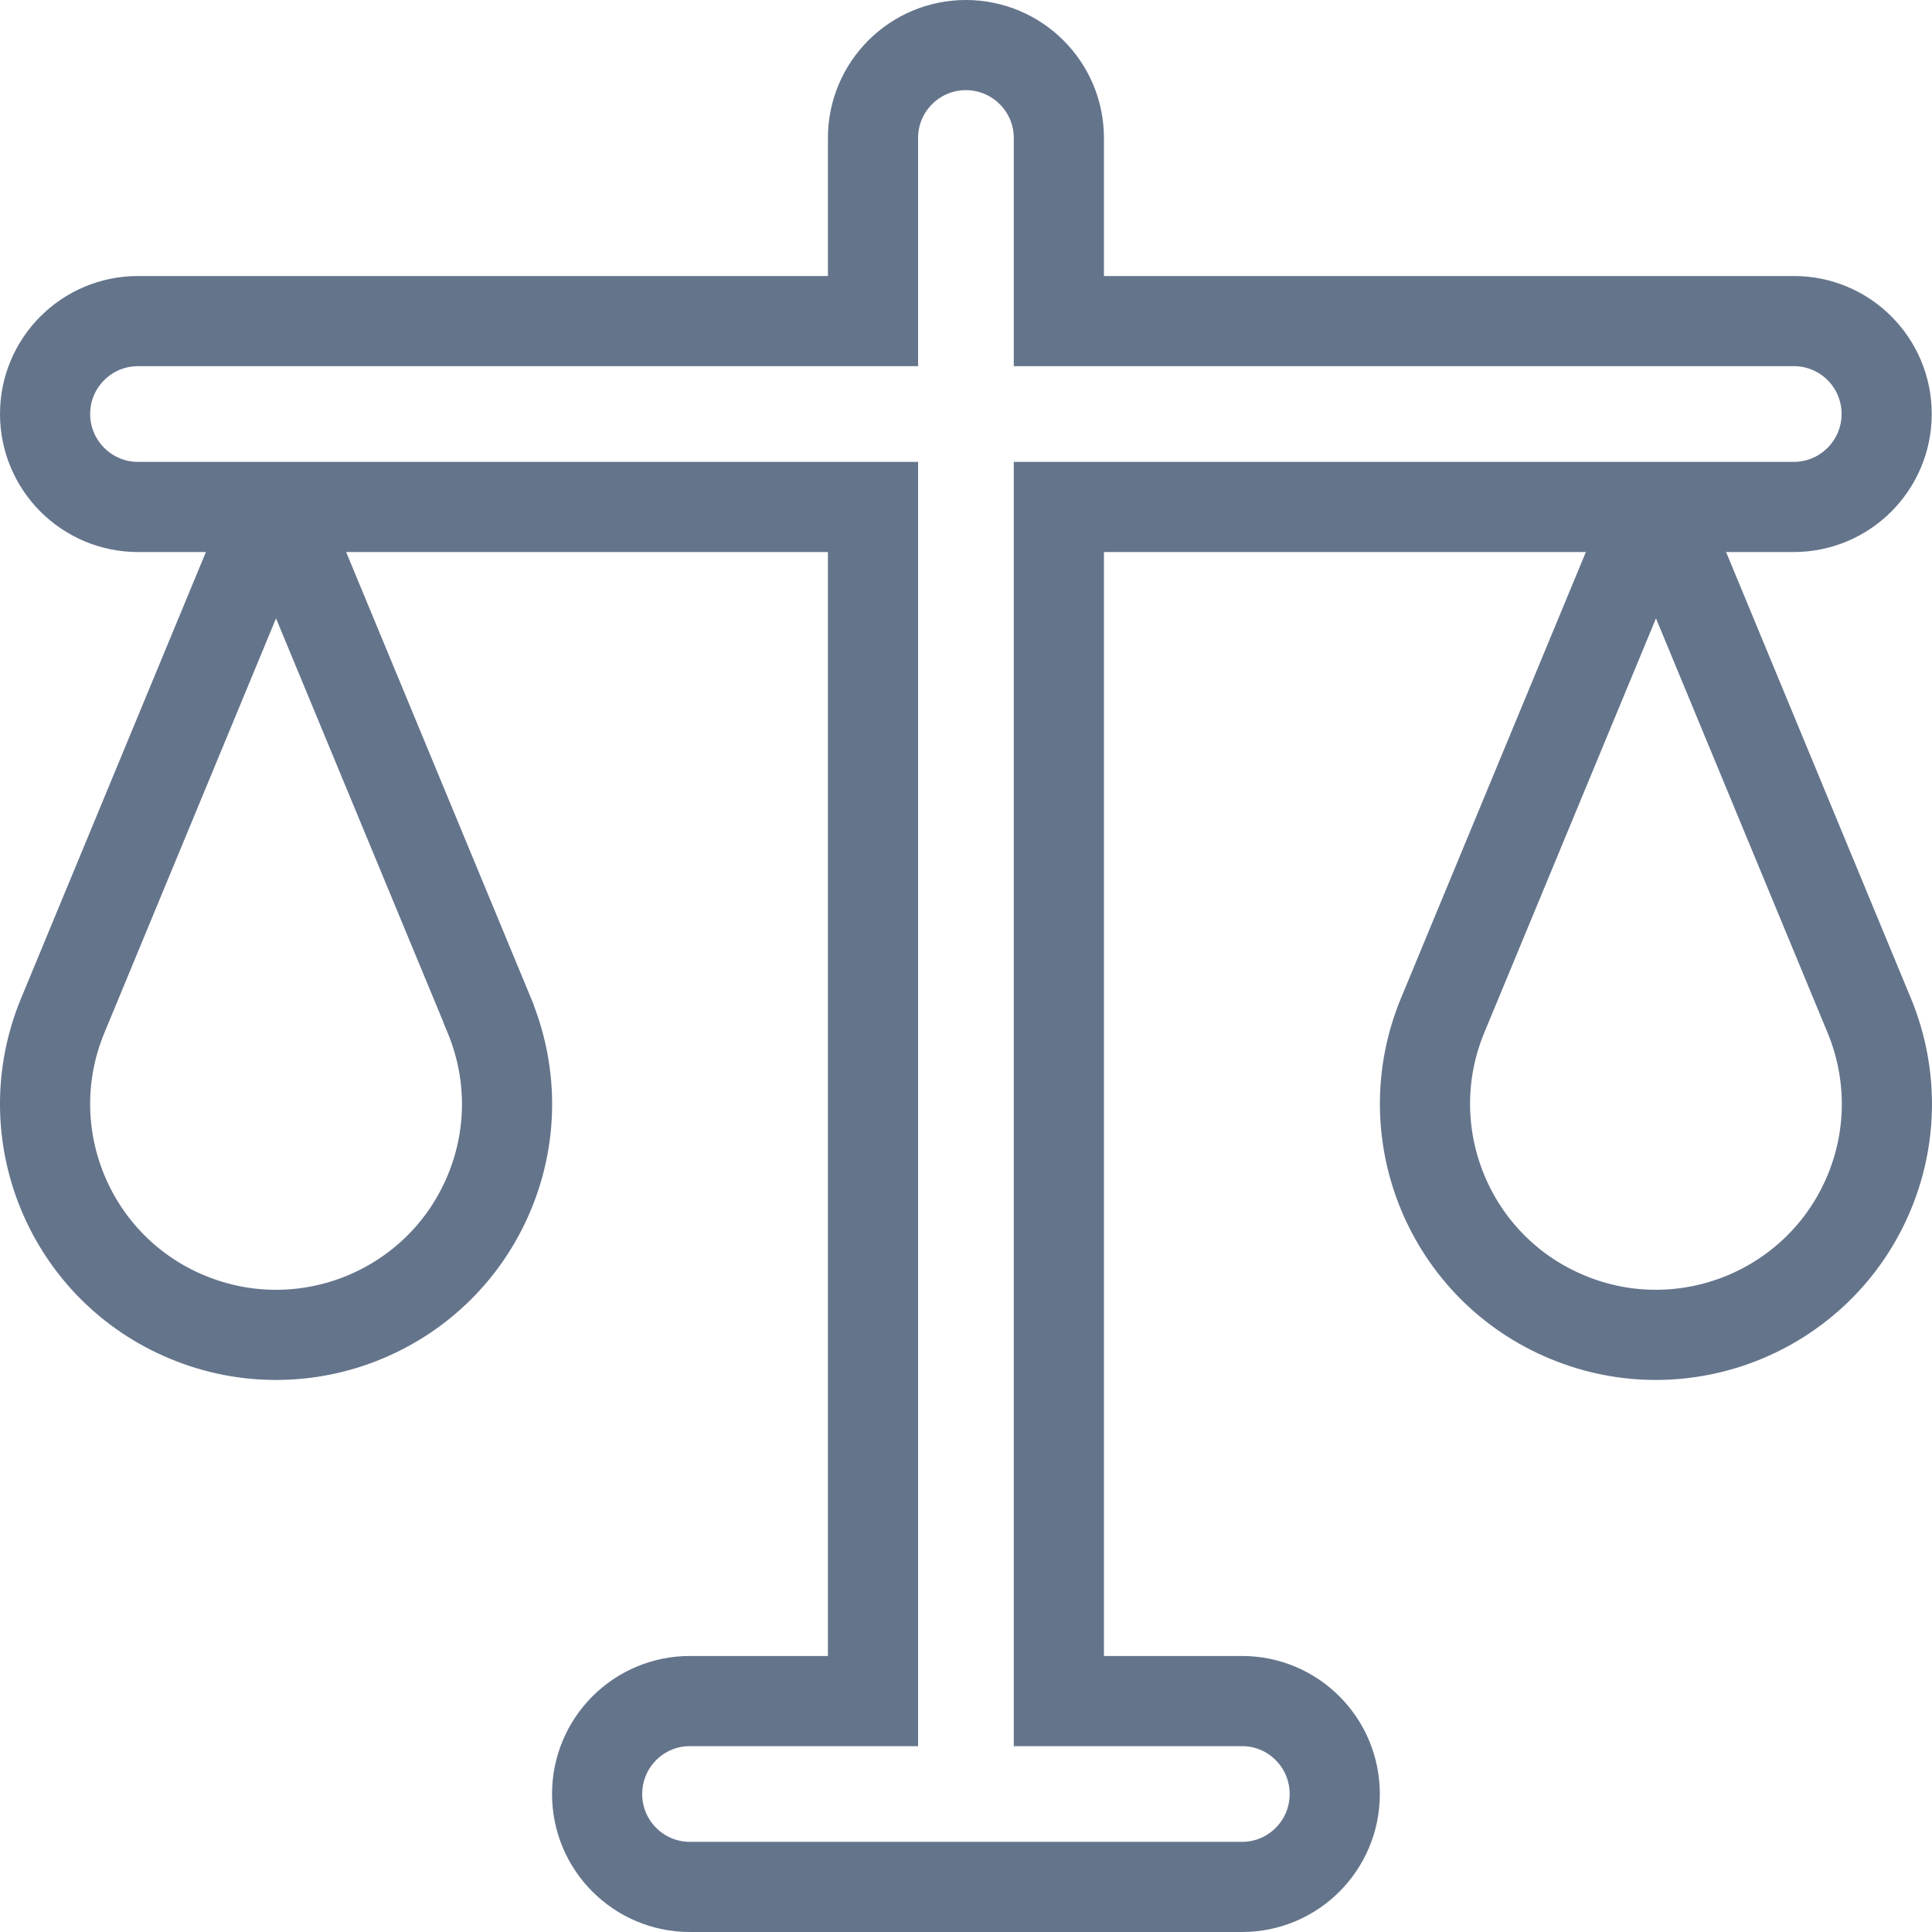
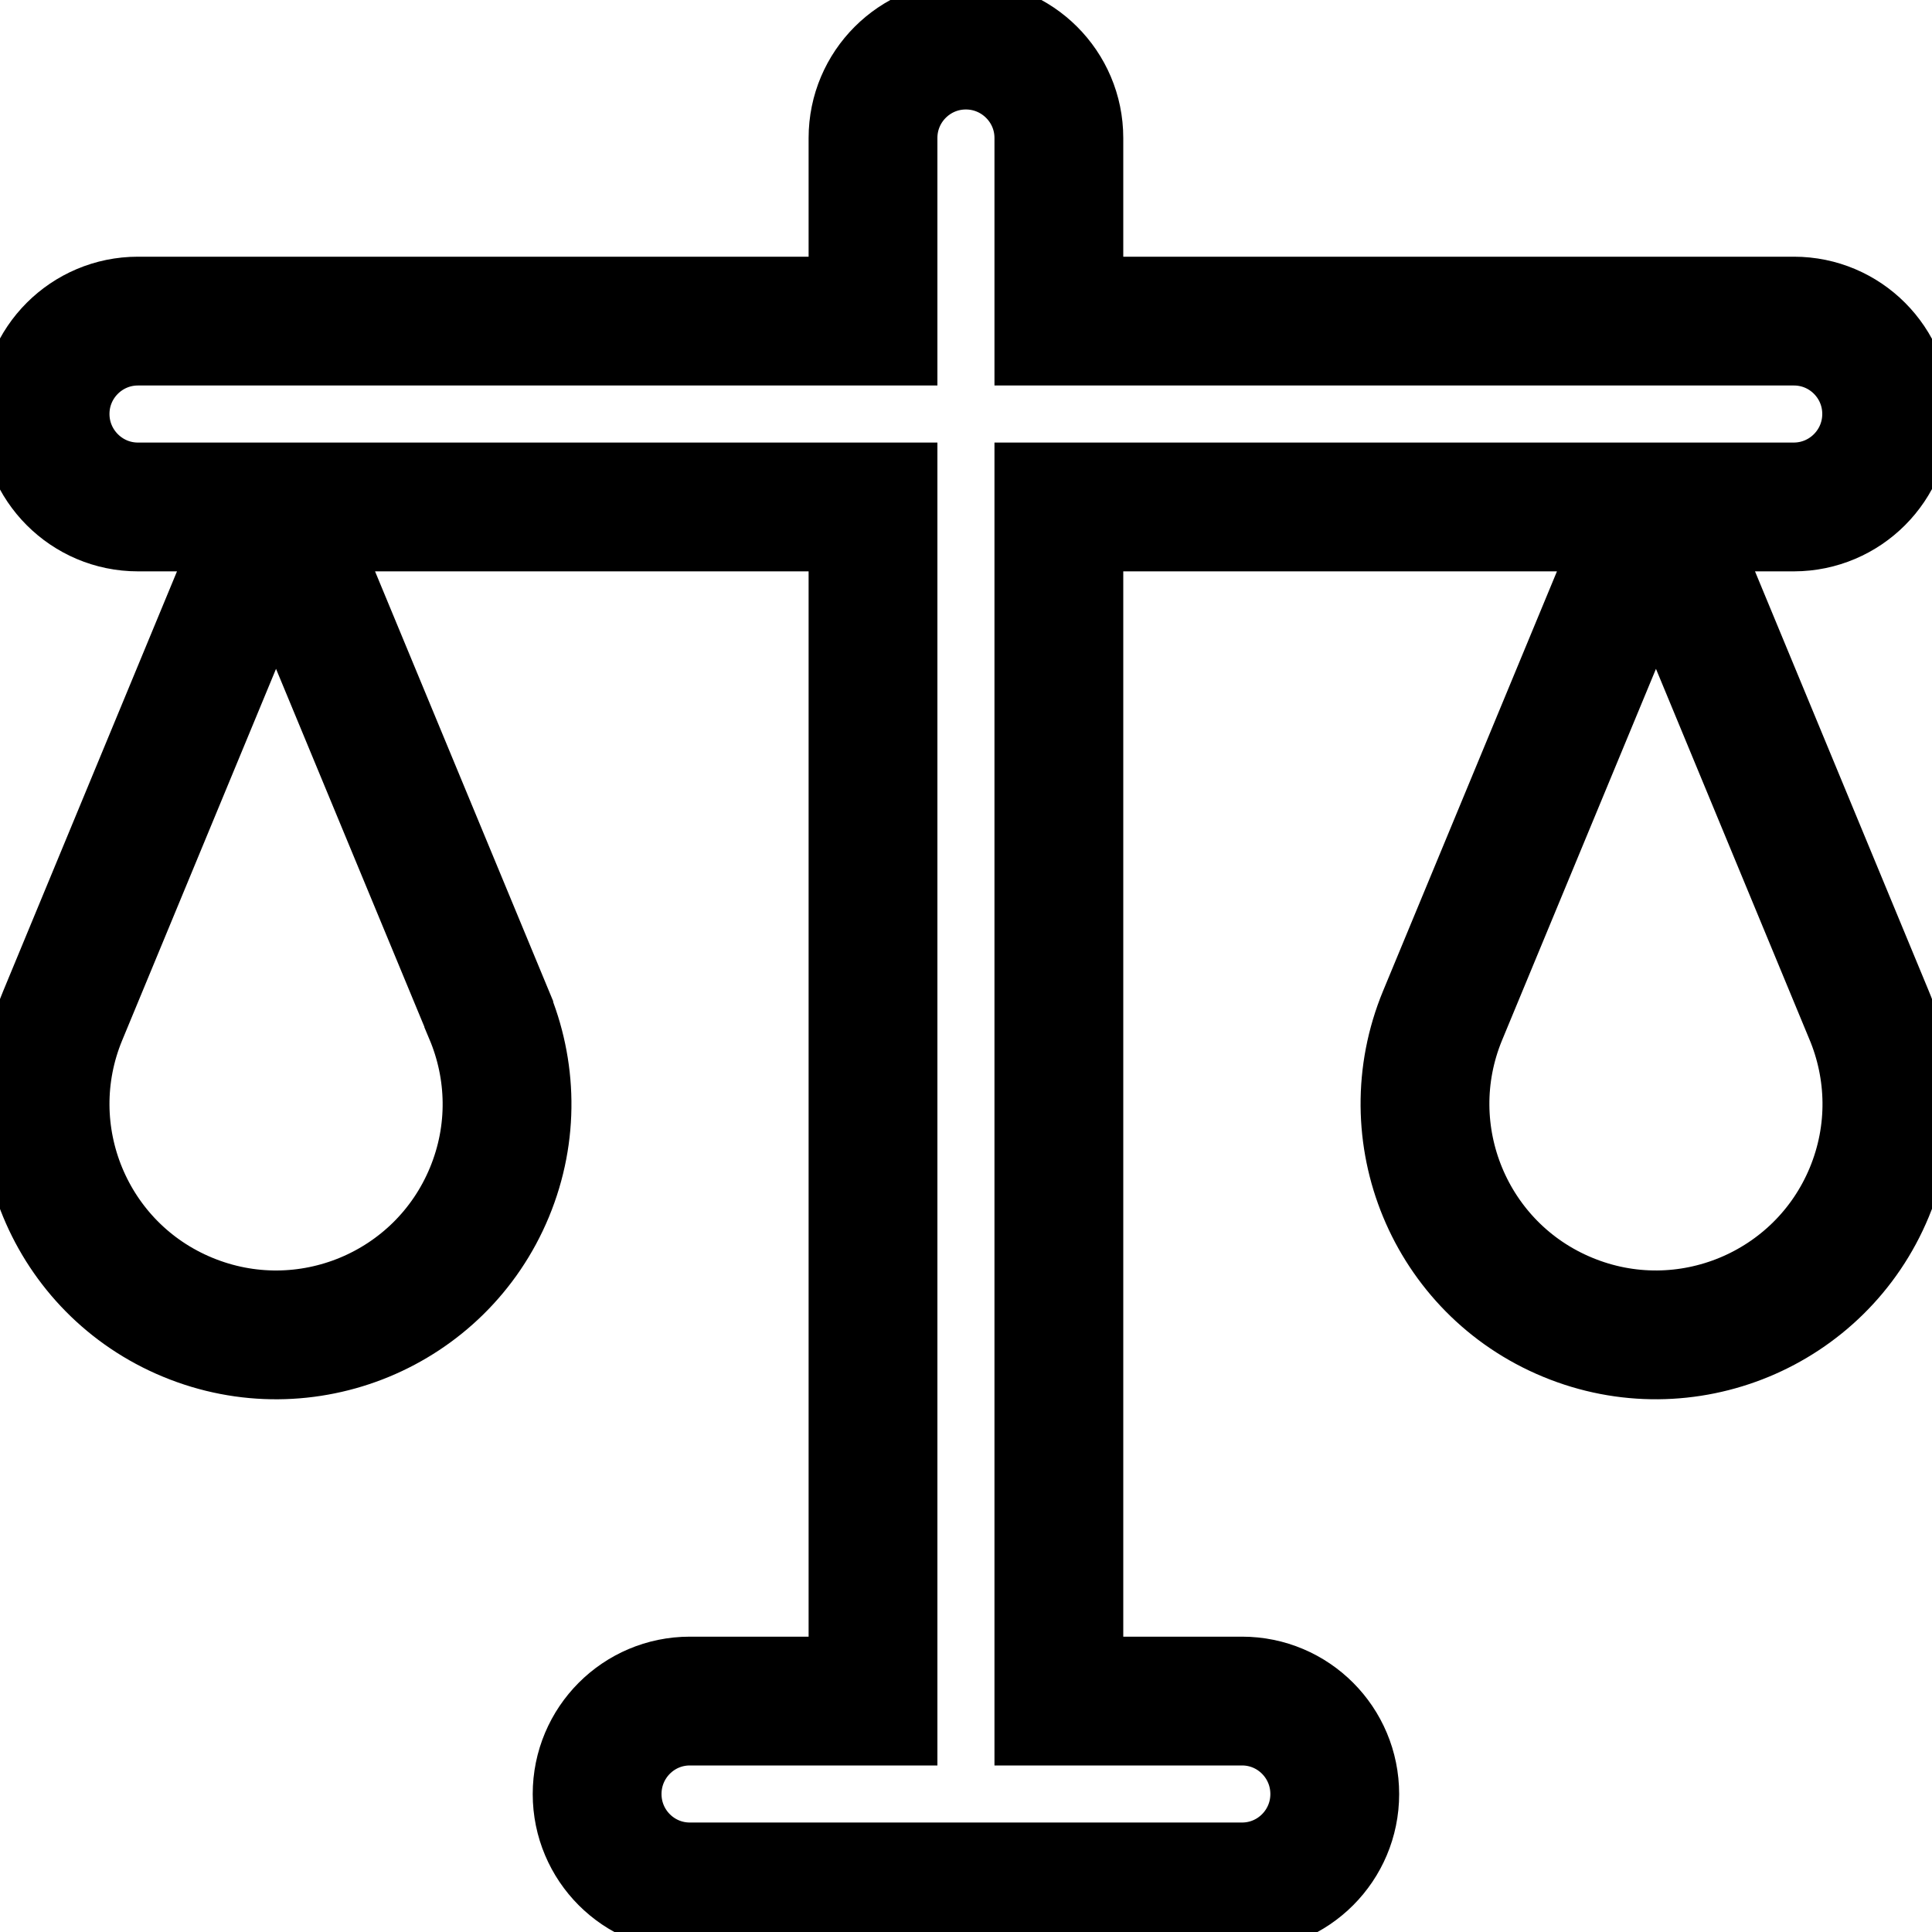
<svg xmlns="http://www.w3.org/2000/svg" width="15" height="15" viewBox="0 0 15 15" fill="none">
-   <path d="M7.499 0.35C7.897 0.35 8.221 0.673 8.221 1.071V2.493H13.928C14.326 2.493 14.648 2.816 14.648 3.214C14.648 3.612 14.326 3.935 13.928 3.936H12.877L13.078 4.42L14.508 7.873L14.509 7.875C14.688 8.302 14.704 8.796 14.513 9.257C14.134 10.171 13.085 10.606 12.171 10.227C11.256 9.849 10.822 8.8 11.2 7.885L12.636 4.42L12.836 3.936H8.221V13.207H9.643C10.041 13.207 10.363 13.53 10.363 13.929C10.363 14.327 10.041 14.65 9.643 14.65H5.356C4.958 14.65 4.636 14.327 4.636 13.929C4.636 13.53 4.958 13.207 5.356 13.207H6.778V3.936H2.164L2.364 4.42L3.795 7.873V7.875C3.975 8.302 3.991 8.796 3.8 9.257C3.421 10.172 2.372 10.606 1.457 10.227C0.542 9.849 0.108 8.8 0.487 7.885L1.922 4.42L2.123 3.936H1.071C0.673 3.936 0.35 3.612 0.35 3.214C0.35 2.816 0.673 2.493 1.071 2.493H6.778V1.071C6.778 0.673 7.101 0.35 7.499 0.35Z" stroke="#64748B" stroke-width="0.7" />
+   <path d="M7.499 0.35C7.897 0.35 8.221 0.673 8.221 1.071V2.493H13.928C14.326 2.493 14.648 2.816 14.648 3.214C14.648 3.612 14.326 3.935 13.928 3.936H12.877L13.078 4.42L14.508 7.873L14.509 7.875C14.688 8.302 14.704 8.796 14.513 9.257C14.134 10.171 13.085 10.606 12.171 10.227C11.256 9.849 10.822 8.8 11.2 7.885L12.636 4.42L12.836 3.936H8.221V13.207H9.643C10.041 13.207 10.363 13.53 10.363 13.929C10.363 14.327 10.041 14.65 9.643 14.65H5.356C4.958 14.65 4.636 14.327 4.636 13.929C4.636 13.53 4.958 13.207 5.356 13.207H6.778V3.936H2.164L2.364 4.42L3.795 7.873V7.875C3.975 8.302 3.991 8.796 3.8 9.257C3.421 10.172 2.372 10.606 1.457 10.227C0.542 9.849 0.108 8.8 0.487 7.885L1.922 4.42L2.123 3.936H1.071C0.673 3.936 0.35 3.612 0.35 3.214C0.35 2.816 0.673 2.493 1.071 2.493H6.778V1.071C6.778 0.673 7.101 0.35 7.499 0.35Z" stroke="currentColor" stroke-width="1" />
</svg>
